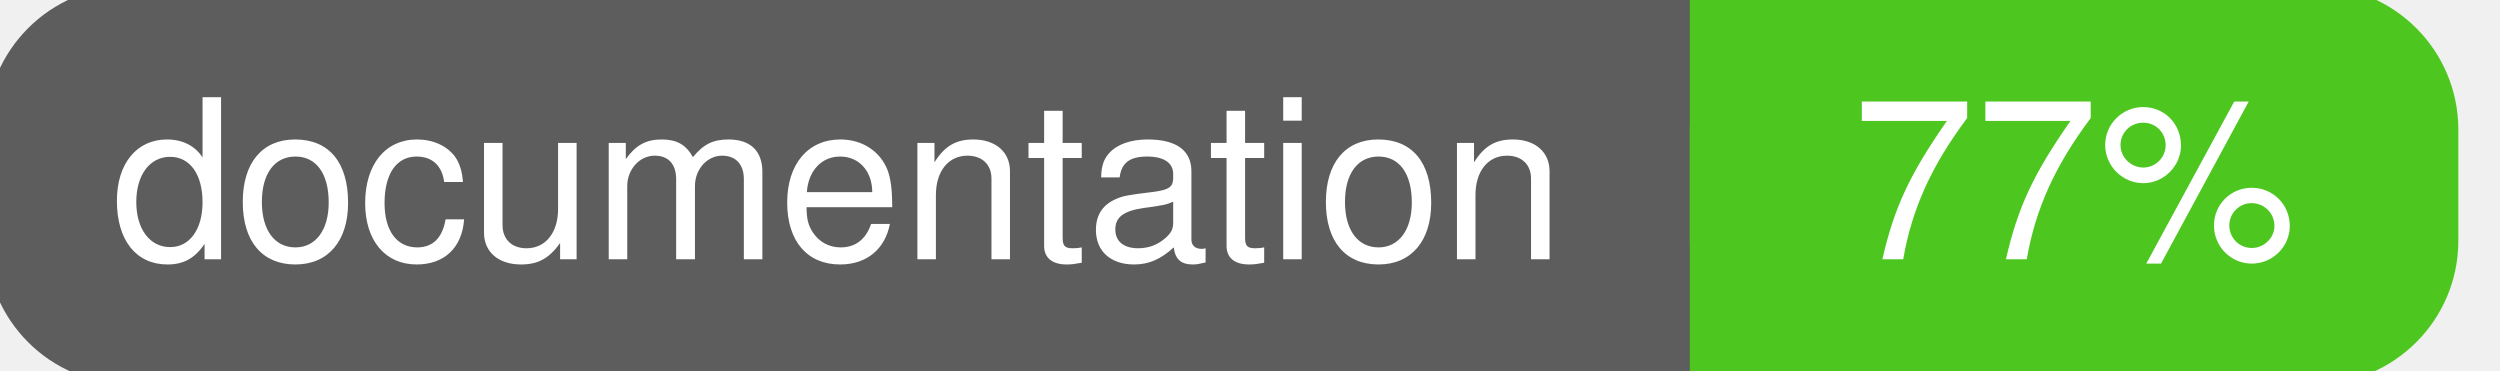
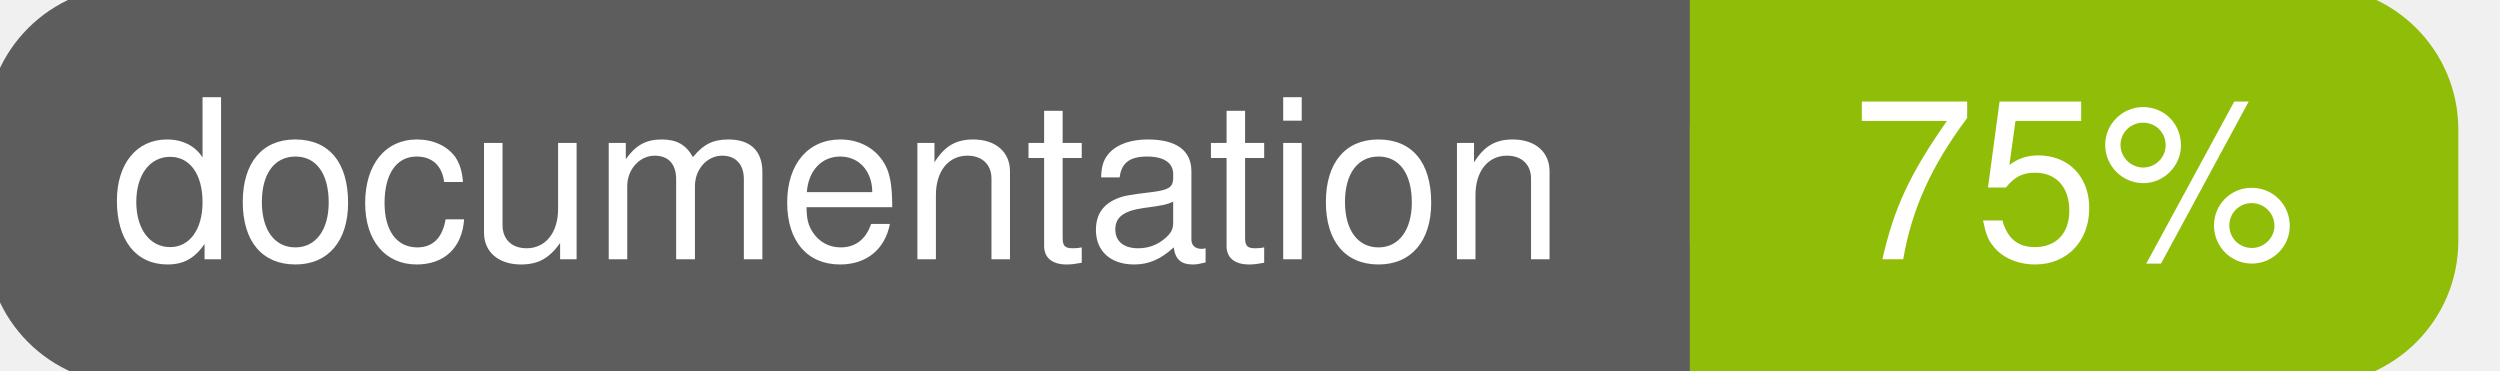
<svg xmlns="http://www.w3.org/2000/svg" width="135" height="20">
  <g>
    <rect id="svg_1" height="20" width="130" y="0" x="0" stroke-width="1.5" stroke="#5d5d5d" fill="#5d5d5d" rx="7" ry="7" />
-     <rect id="svg_2" height="20" width="40" y="0" x="92" stroke-width="1.5" stroke="#4dc71f" fill="#4dc71f" rx="7" ry="7" />
-     <rect id="svg_3" height="20" width="22" y="0" x="92" stroke-width="1.5" stroke="#4dc71f" fill="#4dc71f" />
+     <rect id="svg_2" height="20" width="40" y="0" x="92" stroke-width="1.5" stroke="#8fbd08" fill="#8fbd08" rx="7" ry="7" />
+     <rect id="svg_3" height="20" width="22" y="0" x="92" stroke-width="1.5" stroke="#8fbd08" fill="#8fbd08" />
    <text xml:space="preserve" text-anchor="start" font-family="Helvetica, Arial, sans-serif" font-size="12" id="svg_4" y="14" x="6" stroke-width="0" stroke="#5d5d5d" fill="#ffffff">documentation</text>
-     <text xml:space="preserve" text-anchor="middle" font-family="Helvetica, Arial, sans-serif" font-size="12" id="svg_5" y="14" x="112" stroke-width="0" stroke="#5d5d5d" fill="#ffffff" style="text-anchor: middle">77%</text>
+     <text xml:space="preserve" text-anchor="middle" font-family="Helvetica, Arial, sans-serif" font-size="12" id="svg_5" y="14" x="112" stroke-width="0" stroke="#5d5d5d" fill="#ffffff" style="text-anchor: middle">75%</text>
  </g>
</svg>
